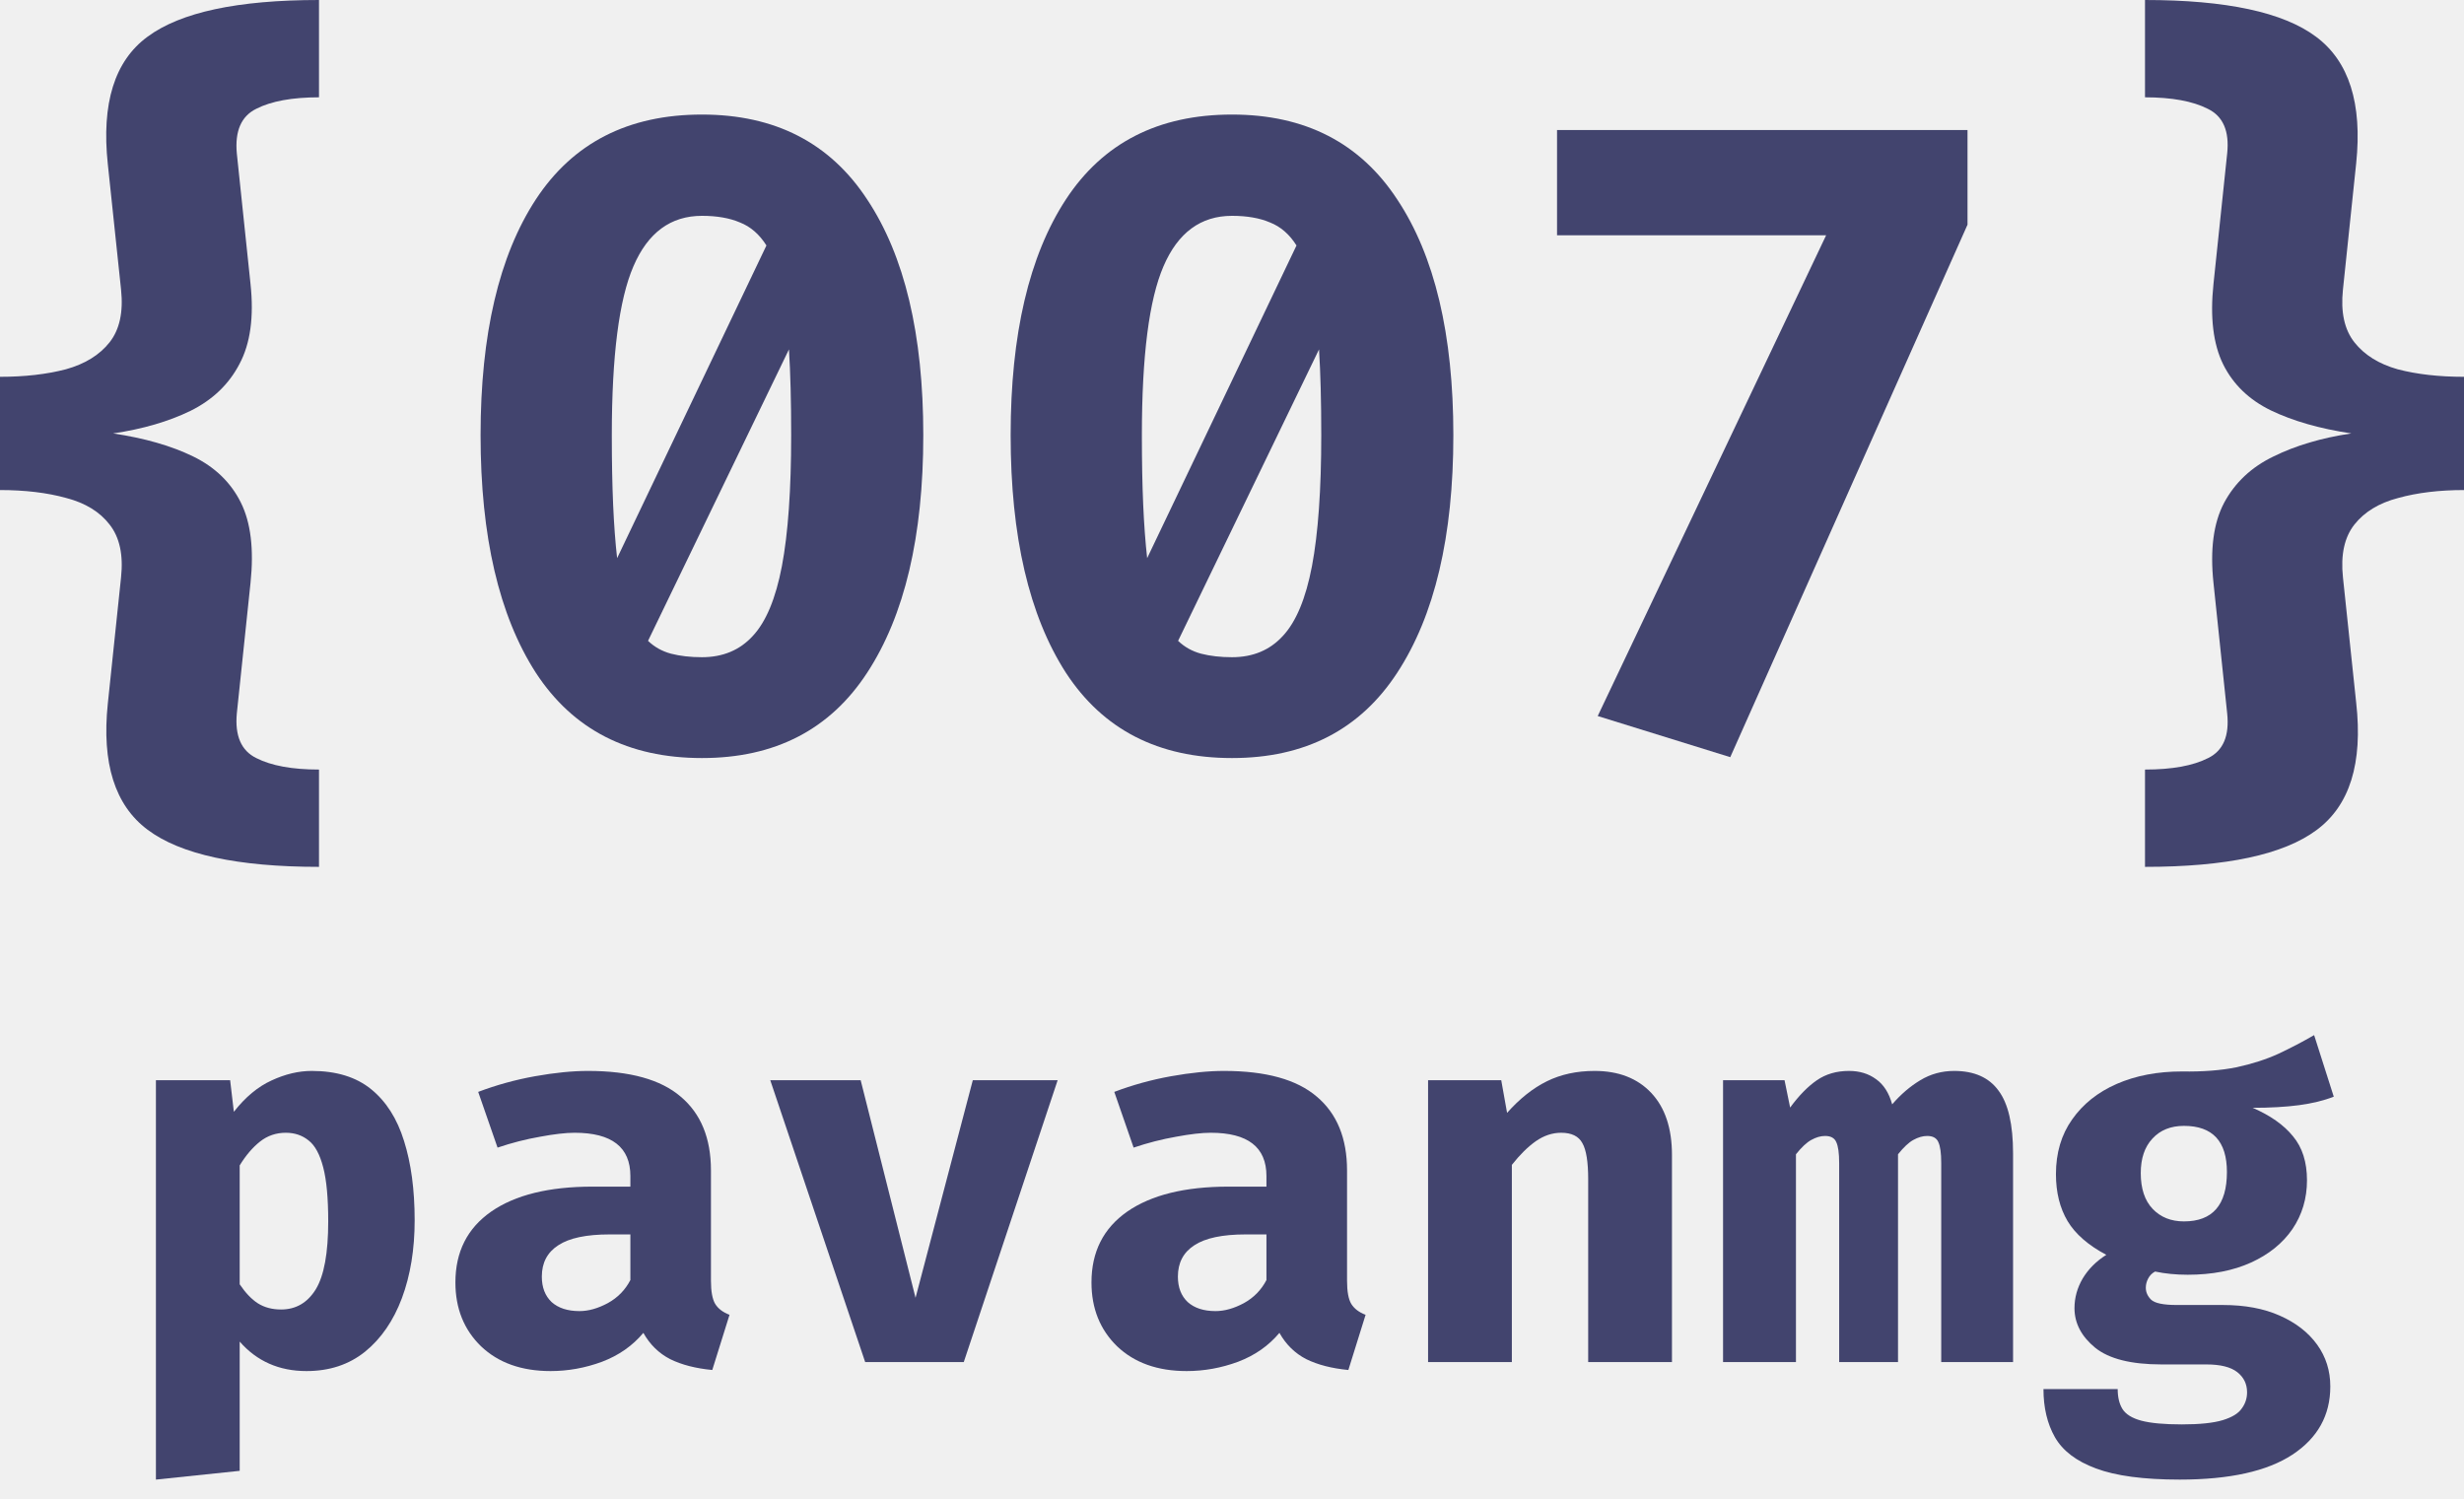
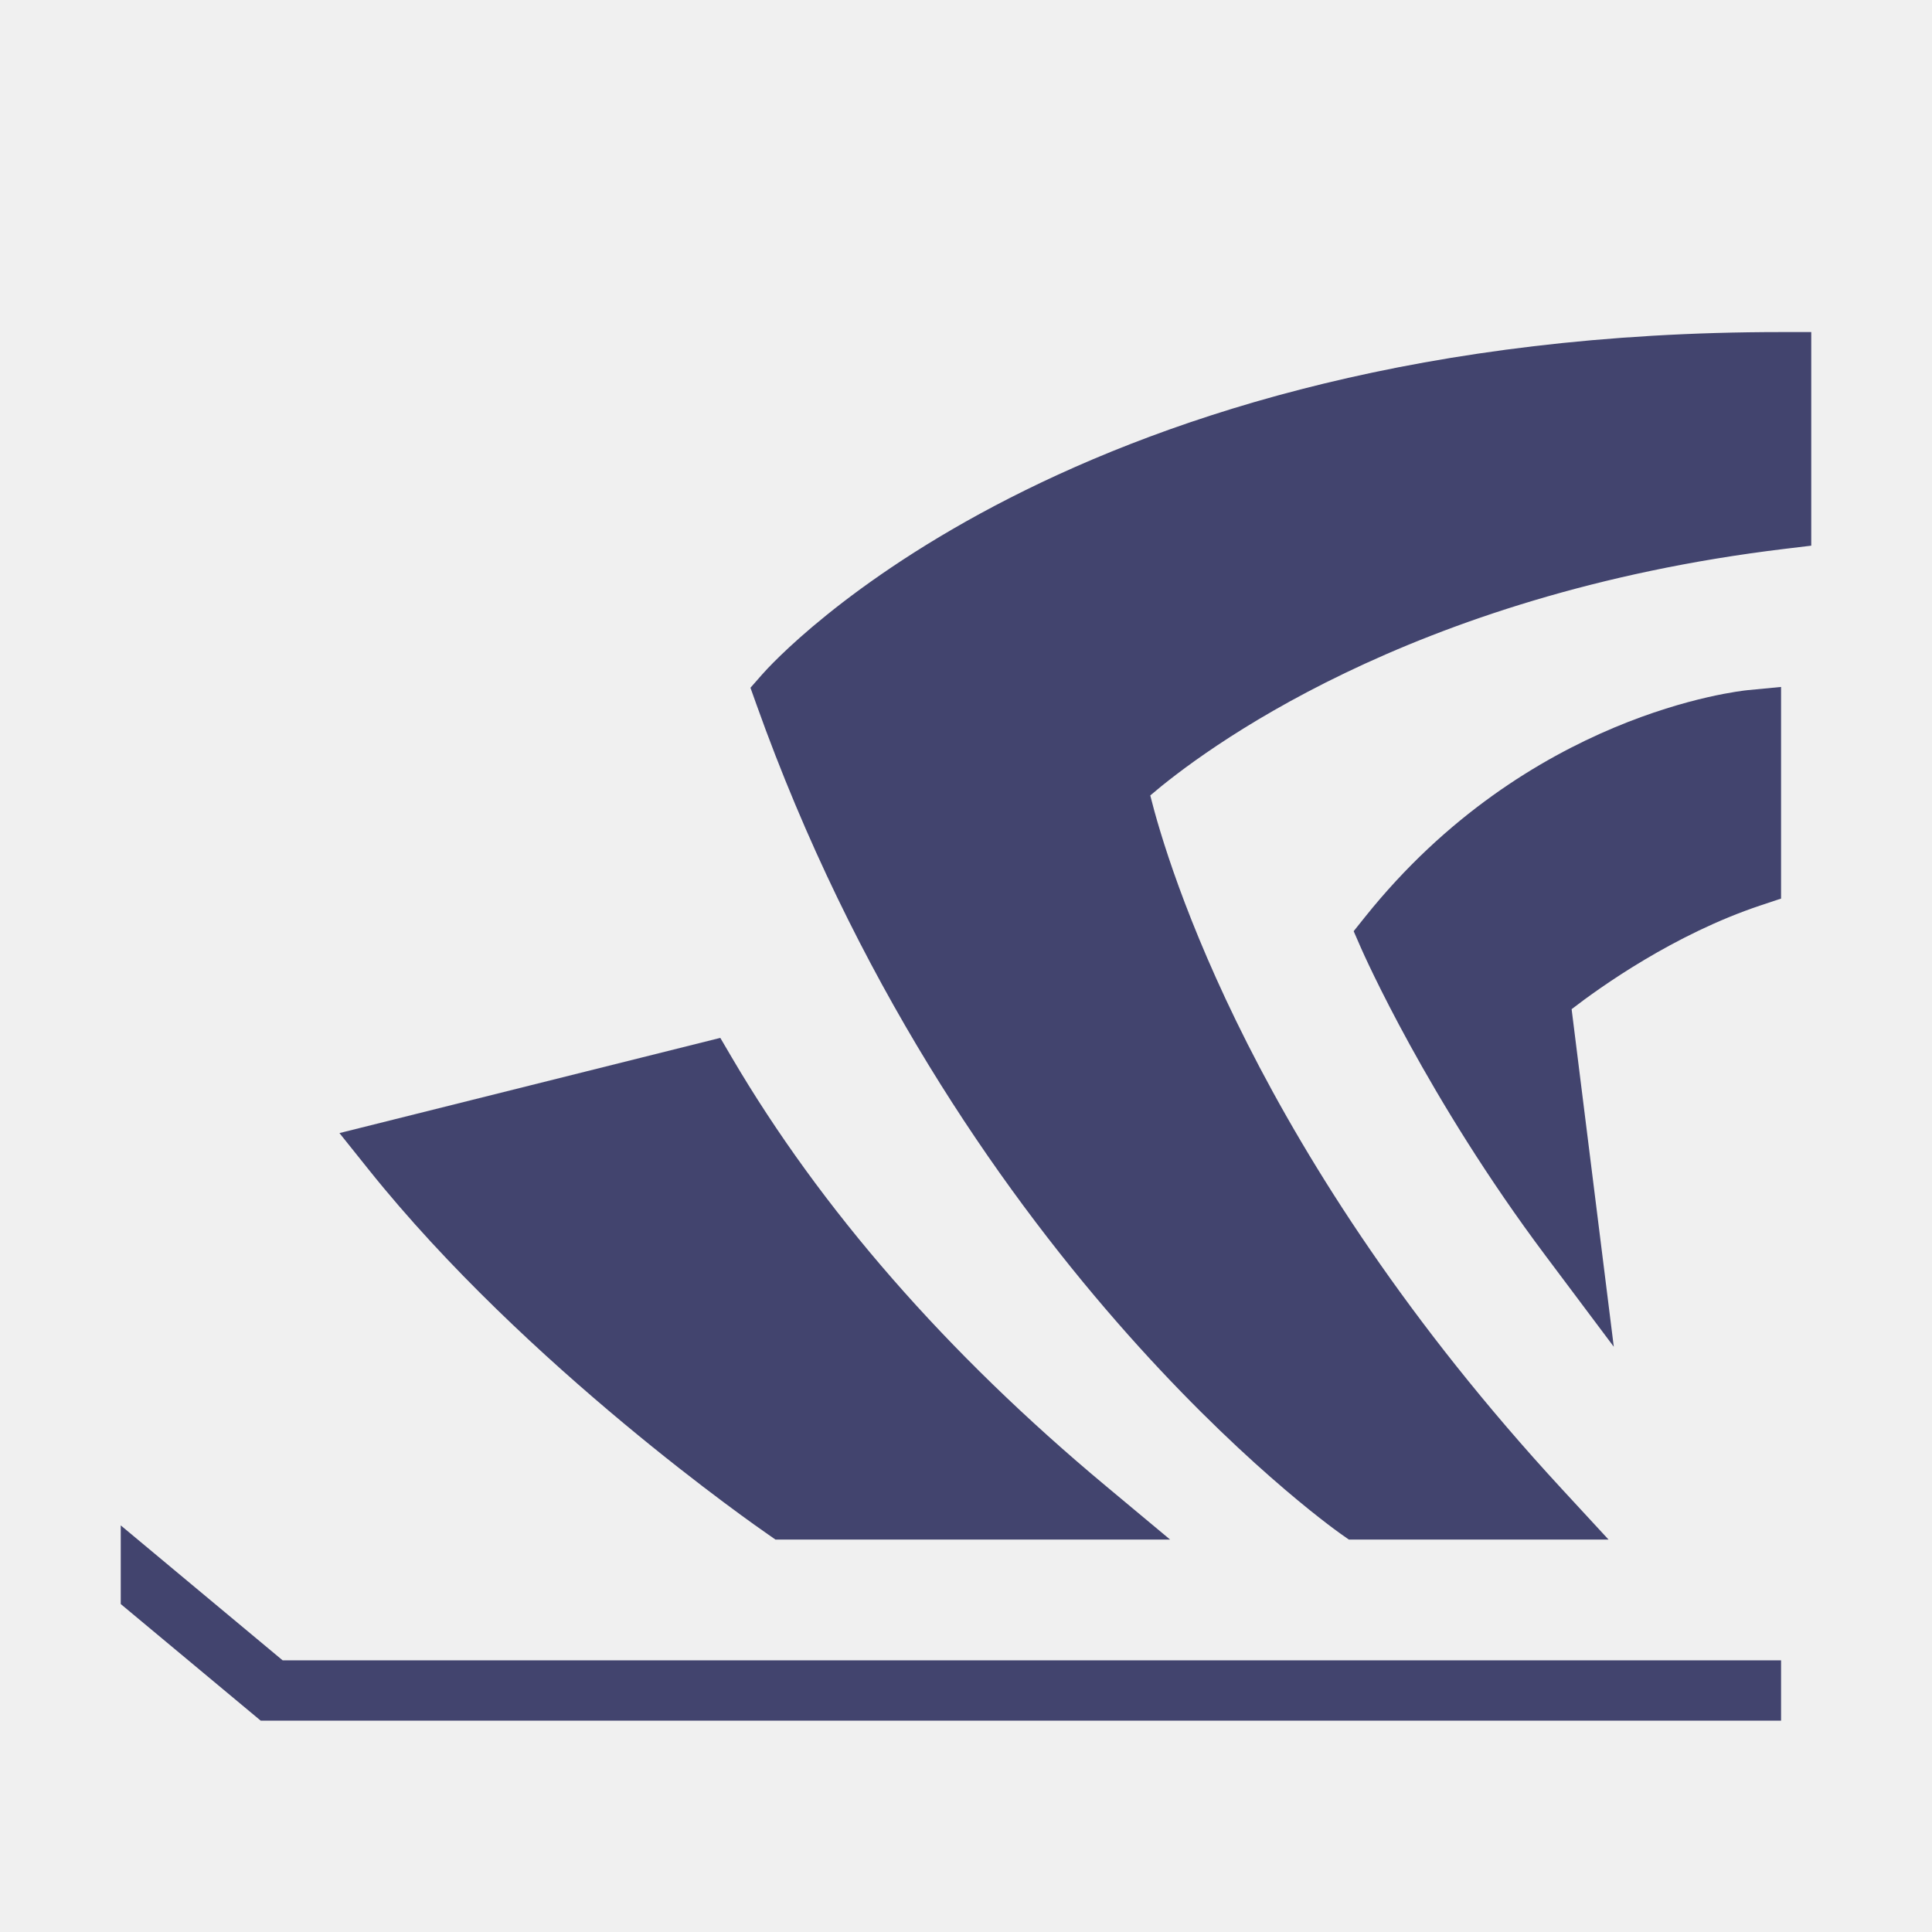
- <svg xmlns="http://www.w3.org/2000/svg" width="97" height="59" viewBox="0 0 97 59" fill="none">
-   <g clip-path="url(#clip0_10_186)">
-     <path d="M12.558 0V3.831C11.503 3.831 10.68 3.982 10.088 4.283C9.497 4.574 9.242 5.16 9.323 6.042L9.862 11.178C10.001 12.479 9.856 13.529 9.427 14.33C9.01 15.131 8.366 15.746 7.497 16.176C6.638 16.594 5.624 16.89 4.453 17.064C5.693 17.25 6.743 17.551 7.601 17.969C8.459 18.387 9.085 18.991 9.479 19.78C9.874 20.57 10.001 21.626 9.862 22.949L9.323 28.086C9.242 28.968 9.497 29.554 10.088 29.844C10.68 30.146 11.503 30.297 12.558 30.297V34.128C9.358 34.128 7.108 33.64 5.809 32.665C4.522 31.702 4 30.047 4.244 27.703L4.766 22.723C4.859 21.841 4.708 21.15 4.314 20.651C3.931 20.152 3.363 19.803 2.609 19.606C1.855 19.397 0.986 19.293 0 19.293V14.835C0.974 14.835 1.838 14.736 2.592 14.539C3.345 14.33 3.919 13.976 4.314 13.477C4.708 12.978 4.859 12.287 4.766 11.405L4.244 6.46C3.989 4.069 4.511 2.397 5.809 1.445C7.108 0.482 9.358 0 12.558 0Z" fill="#42446E" />
-     <path d="M27.633 4.51C30.509 4.51 32.677 5.624 34.138 7.853C35.611 10.07 36.347 13.164 36.347 17.134C36.347 21.115 35.611 24.232 34.138 26.484C32.677 28.724 30.509 29.844 27.633 29.844C24.734 29.844 22.554 28.724 21.093 26.484C19.644 24.232 18.919 21.115 18.919 17.134C18.919 13.164 19.644 10.07 21.093 7.853C22.554 5.624 24.734 4.51 27.633 4.51ZM27.633 8.497C26.404 8.497 25.505 9.159 24.937 10.482C24.369 11.794 24.085 14.011 24.085 17.134C24.085 18.155 24.102 19.066 24.137 19.867C24.172 20.657 24.224 21.359 24.294 21.974L30.172 9.664C29.894 9.223 29.546 8.921 29.129 8.758C28.723 8.584 28.224 8.497 27.633 8.497ZM31.146 17.134C31.146 15.799 31.117 14.673 31.059 13.755L25.511 25.23C25.766 25.474 26.068 25.642 26.415 25.735C26.775 25.828 27.181 25.874 27.633 25.874C28.456 25.874 29.123 25.596 29.633 25.039C30.155 24.482 30.538 23.564 30.781 22.288C31.025 20.999 31.146 19.281 31.146 17.134Z" fill="#42446E" />
-     <path d="M48.5 4.51C51.376 4.51 53.544 5.624 55.005 7.853C56.478 10.07 57.214 13.164 57.214 17.134C57.214 21.115 56.478 24.232 55.005 26.484C53.544 28.724 51.376 29.844 48.5 29.844C45.601 29.844 43.421 28.724 41.96 26.484C40.511 24.232 39.786 21.115 39.786 17.134C39.786 13.164 40.511 10.07 41.96 7.853C43.421 5.624 45.601 4.51 48.5 4.51ZM48.5 8.497C47.271 8.497 46.372 9.159 45.804 10.482C45.236 11.794 44.952 14.011 44.952 17.134C44.952 18.155 44.969 19.066 45.004 19.867C45.039 20.657 45.091 21.359 45.16 21.974L51.039 9.664C50.761 9.223 50.413 8.921 49.996 8.758C49.59 8.584 49.091 8.497 48.5 8.497ZM52.014 17.134C52.014 15.799 51.984 14.673 51.926 13.755L46.378 25.23C46.633 25.474 46.935 25.642 47.282 25.735C47.642 25.828 48.048 25.874 48.5 25.874C49.323 25.874 49.99 25.596 50.5 25.039C51.022 24.482 51.405 23.564 51.648 22.288C51.892 20.999 52.014 19.281 52.014 17.134Z" fill="#42446E" />
-     <path d="M68.115 29.809L62.897 28.19L71.889 9.263H61.296V5.119H77.455V8.845L68.115 29.809Z" fill="#42446E" />
-     <path d="M84.442 0C87.642 0 89.886 0.482 91.173 1.445C92.472 2.409 93 4.069 92.756 6.425L92.234 11.405C92.141 12.287 92.292 12.978 92.686 13.477C93.081 13.976 93.649 14.33 94.391 14.539C95.145 14.736 96.014 14.835 97 14.835V19.293C96.026 19.293 95.162 19.397 94.408 19.606C93.655 19.803 93.081 20.152 92.686 20.651C92.292 21.15 92.141 21.841 92.234 22.723L92.756 27.668C93.023 30.047 92.501 31.719 91.191 32.682C89.892 33.646 87.642 34.128 84.442 34.128V30.297C85.509 30.297 86.338 30.146 86.929 29.844C87.521 29.554 87.77 28.968 87.677 28.086L87.138 22.949C86.999 21.637 87.138 20.587 87.555 19.798C87.984 18.997 88.634 18.387 89.504 17.969C90.373 17.54 91.394 17.238 92.565 17.064C91.324 16.878 90.269 16.576 89.399 16.158C88.541 15.741 87.915 15.137 87.521 14.348C87.126 13.547 86.999 12.49 87.138 11.178L87.677 6.042C87.77 5.16 87.515 4.574 86.912 4.283C86.32 3.982 85.497 3.831 84.442 3.831V0Z" fill="#42446E" />
-     <path d="M12.274 42.162C13.242 42.162 14.021 42.402 14.612 42.883C15.204 43.364 15.635 44.043 15.906 44.92C16.184 45.798 16.324 46.839 16.324 48.044C16.324 49.186 16.157 50.206 15.823 51.105C15.489 51.996 15.005 52.7 14.372 53.215C13.739 53.724 12.97 53.978 12.066 53.978C10.987 53.978 10.111 53.591 9.436 52.818V57.906L6.138 58.251V42.528H9.06L9.206 43.771C9.659 43.193 10.152 42.782 10.688 42.538C11.224 42.288 11.753 42.162 12.274 42.162ZM11.252 44.596C10.869 44.596 10.532 44.711 10.239 44.941C9.947 45.171 9.679 45.484 9.436 45.881V50.562C9.666 50.903 9.906 51.154 10.156 51.314C10.413 51.474 10.716 51.554 11.064 51.554C11.648 51.554 12.104 51.289 12.431 50.76C12.758 50.224 12.921 49.333 12.921 48.086C12.921 47.166 12.855 46.456 12.723 45.955C12.591 45.446 12.4 45.094 12.149 44.899C11.899 44.697 11.6 44.596 11.252 44.596Z" fill="#42446E" />
-     <path d="M27.988 50.426C27.988 50.844 28.044 51.147 28.155 51.335C28.273 51.523 28.461 51.666 28.719 51.763L28.04 53.936C27.386 53.873 26.833 53.731 26.381 53.508C25.936 53.278 25.584 52.933 25.327 52.474C24.903 52.982 24.36 53.361 23.699 53.612C23.038 53.856 22.363 53.978 21.674 53.978C20.533 53.978 19.622 53.654 18.94 53.006C18.265 52.352 17.928 51.512 17.928 50.489C17.928 49.284 18.397 48.354 19.337 47.699C20.283 47.044 21.612 46.717 23.323 46.717H24.816V46.299C24.816 45.164 24.085 44.596 22.624 44.596C22.269 44.596 21.813 44.649 21.257 44.753C20.7 44.85 20.144 44.993 19.587 45.181L18.825 42.987C19.542 42.716 20.286 42.51 21.059 42.371C21.838 42.232 22.534 42.162 23.146 42.162C24.795 42.162 26.012 42.5 26.798 43.175C27.592 43.844 27.988 44.812 27.988 46.08V50.426ZM22.812 51.617C23.167 51.617 23.539 51.512 23.928 51.303C24.318 51.088 24.614 50.785 24.816 50.395V48.598H24.002C23.083 48.598 22.408 48.74 21.977 49.026C21.546 49.304 21.33 49.715 21.33 50.259C21.33 50.684 21.459 51.018 21.716 51.262C21.98 51.498 22.346 51.617 22.812 51.617Z" fill="#42446E" />
-     <path d="M41.636 42.528L37.941 53.623H34.059L30.323 42.528H33.882L36.042 51.094L38.296 42.528H41.636Z" fill="#42446E" />
-     <path d="M53.029 50.426C53.029 50.844 53.084 51.147 53.196 51.335C53.314 51.523 53.502 51.666 53.759 51.763L53.081 53.936C52.427 53.873 51.874 53.731 51.421 53.508C50.976 53.278 50.625 52.933 50.367 52.474C49.943 52.982 49.4 53.361 48.739 53.612C48.078 53.856 47.404 53.978 46.715 53.978C45.574 53.978 44.662 53.654 43.98 53.006C43.306 52.352 42.968 51.512 42.968 50.489C42.968 49.284 43.438 48.354 44.377 47.699C45.323 47.044 46.652 46.717 48.364 46.717H49.856V46.299C49.856 45.164 49.126 44.596 47.664 44.596C47.31 44.596 46.854 44.649 46.297 44.753C45.741 44.85 45.184 44.993 44.627 45.181L43.866 42.987C44.582 42.716 45.327 42.51 46.099 42.371C46.878 42.232 47.574 42.162 48.186 42.162C49.835 42.162 51.053 42.5 51.839 43.175C52.632 43.844 53.029 44.812 53.029 46.08V50.426ZM47.852 51.617C48.207 51.617 48.579 51.512 48.969 51.303C49.358 51.088 49.654 50.785 49.856 50.395V48.598H49.042C48.124 48.598 47.449 48.74 47.017 49.026C46.586 49.304 46.37 49.715 46.37 50.259C46.37 50.684 46.499 51.018 46.757 51.262C47.021 51.498 47.386 51.617 47.852 51.617Z" fill="#42446E" />
-     <path d="M56.219 53.623V42.528H59.099L59.329 43.813C59.823 43.256 60.345 42.841 60.894 42.57C61.444 42.298 62.07 42.162 62.773 42.162C63.719 42.162 64.463 42.451 65.006 43.029C65.549 43.607 65.82 44.422 65.82 45.474V53.623H62.522V46.425C62.522 45.742 62.446 45.269 62.293 45.004C62.147 44.732 61.868 44.596 61.458 44.596C61.11 44.596 60.776 44.708 60.456 44.931C60.143 45.154 59.83 45.463 59.517 45.86V53.623H56.219Z" fill="#42446E" />
-     <path d="M76.931 42.162C77.718 42.162 78.299 42.42 78.674 42.935C79.057 43.444 79.248 44.269 79.248 45.411V53.623H76.42V45.787C76.42 45.397 76.382 45.122 76.305 44.962C76.236 44.802 76.09 44.722 75.867 44.722C75.693 44.722 75.512 44.774 75.324 44.878C75.143 44.976 74.942 45.164 74.719 45.443V53.623H72.402V45.787C72.402 45.397 72.364 45.122 72.287 44.962C72.218 44.802 72.072 44.722 71.849 44.722C71.675 44.722 71.494 44.774 71.306 44.878C71.125 44.976 70.924 45.164 70.701 45.443V53.623H67.831V42.528H70.252L70.472 43.604C70.819 43.13 71.171 42.772 71.525 42.528C71.88 42.284 72.301 42.162 72.788 42.162C73.206 42.162 73.561 42.27 73.853 42.486C74.152 42.695 74.364 43.026 74.489 43.478C74.823 43.088 75.192 42.772 75.596 42.528C75.999 42.284 76.444 42.162 76.931 42.162Z" fill="#42446E" />
-     <path d="M91.1 40.752L91.873 43.175C91.483 43.329 91.027 43.44 90.506 43.51C89.984 43.579 89.375 43.614 88.679 43.614C89.375 43.914 89.904 44.286 90.266 44.732C90.634 45.171 90.819 45.749 90.819 46.466C90.819 47.184 90.627 47.825 90.245 48.389C89.862 48.946 89.32 49.385 88.617 49.705C87.914 50.025 87.083 50.186 86.123 50.186C85.663 50.186 85.235 50.144 84.839 50.06C84.721 50.123 84.63 50.213 84.568 50.332C84.505 50.45 84.474 50.572 84.474 50.697C84.474 50.872 84.543 51.028 84.682 51.167C84.829 51.307 85.166 51.377 85.695 51.377H87.51C88.373 51.377 89.118 51.516 89.744 51.794C90.377 52.073 90.867 52.453 91.215 52.933C91.563 53.414 91.737 53.964 91.737 54.584C91.737 55.719 91.24 56.614 90.245 57.269C89.25 57.923 87.771 58.251 85.809 58.251C84.39 58.251 83.291 58.105 82.512 57.812C81.739 57.526 81.2 57.116 80.894 56.579C80.595 56.05 80.445 55.42 80.445 54.688H83.367C83.367 55.009 83.43 55.27 83.555 55.472C83.687 55.681 83.934 55.834 84.296 55.931C84.665 56.029 85.197 56.078 85.893 56.078C86.596 56.078 87.131 56.022 87.5 55.911C87.869 55.799 88.119 55.646 88.251 55.451C88.391 55.263 88.46 55.05 88.46 54.814C88.46 54.486 88.331 54.222 88.074 54.02C87.817 53.818 87.41 53.717 86.853 53.717H85.089C83.893 53.717 83.023 53.497 82.48 53.059C81.938 52.613 81.666 52.094 81.666 51.502C81.666 51.091 81.774 50.701 81.99 50.332C82.212 49.963 82.522 49.653 82.919 49.402C82.209 49.026 81.701 48.584 81.395 48.075C81.089 47.56 80.936 46.943 80.936 46.226C80.936 45.39 81.148 44.673 81.572 44.074C81.997 43.468 82.581 43.001 83.326 42.674C84.077 42.347 84.933 42.183 85.893 42.183C86.721 42.197 87.441 42.141 88.053 42.016C88.665 41.883 89.215 41.706 89.702 41.483C90.189 41.253 90.655 41.009 91.1 40.752ZM85.976 44.325C85.455 44.325 85.041 44.492 84.734 44.826C84.428 45.154 84.275 45.606 84.275 46.184C84.275 46.797 84.432 47.267 84.745 47.595C85.058 47.922 85.469 48.086 85.976 48.086C87.103 48.086 87.667 47.438 87.667 46.142C87.667 44.931 87.103 44.325 85.976 44.325Z" fill="#42446E" />
+ <svg xmlns="http://www.w3.org/2000/svg" viewBox="0,0,256,256" width="80px" height="80px" fill-rule="nonzero">
+   <defs>
+     <linearGradient x1="42.5" y1="11.479" x2="42.5" y2="50.036" gradientUnits="userSpaceOnUse" id="color-1">
+       <stop offset="0" stop-color="#42446e" />
+       <stop offset="1" stop-color="#42446e" />
+     </linearGradient>
+     <linearGradient x1="24.5" y1="25.438" x2="24.5" y2="48.438" gradientUnits="userSpaceOnUse" id="color-2">
+       <stop offset="0" stop-color="#42446e" />
+       <stop offset="1" stop-color="#42446e" />
+     </linearGradient>
+     <linearGradient x1="52" y1="21.332" x2="52" y2="41.69" gradientUnits="userSpaceOnUse" id="color-3">
+       <stop offset="0" stop-color="#42446e" />
+       <stop offset="1" stop-color="#42446e" />
+     </linearGradient>
+     <linearGradient x1="25.003" y1="23.423" x2="25.003" y2="50.94" gradientUnits="userSpaceOnUse" id="color-4">
+       <stop offset="0" stop-color="#42446e" />
+       <stop offset="1" stop-color="#42446e" />
+     </linearGradient>
+     <linearGradient x1="42.43" y1="9.916" x2="42.43" y2="56.5" gradientUnits="userSpaceOnUse" id="color-5">
+       <stop offset="0" stop-color="#42446e" />
+       <stop offset="1" stop-color="#42446e" />
+     </linearGradient>
+     <linearGradient x1="51.845" y1="23.144" x2="52.395" y2="49.63" gradientUnits="userSpaceOnUse" id="color-6">
+       <stop offset="0" stop-color="#42446e" />
+       <stop offset="1" stop-color="#42446e" />
+     </linearGradient>
+     <linearGradient x1="31.5" y1="4.342" x2="31.5" y2="59.342" gradientUnits="userSpaceOnUse" id="color-7">
+       <stop offset="0" stop-color="#42446e" />
+       <stop offset="1" stop-color="#42446e" />
+     </linearGradient>
+   </defs>
+   <g fill="none" fill-rule="nonzero" stroke="none" stroke-width="1" stroke-linecap="butt" stroke-linejoin="miter" stroke-miterlimit="10" stroke-dasharray="" stroke-dashoffset="0" font-family="none" font-weight="none" font-size="none" text-anchor="none" style="mix-blend-mode: normal">
+     <g transform="scale(4,4)">
+       <path d="M26,23c6.487,18.162 19,27 19,27h6c-12,-13 -14,-24 -14,-24c0,0 7,-7 22,-8.811v-5.189c-23.351,0 -33,11 -33,11z" fill="url(#color-1)" />
+       <path d="M23.378,35.533l-10.378,2.595c5.189,6.486 13,11.872 13,11.872h10c-6,-5 -10,-10 -12.622,-14.467z" fill="url(#color-2)" />
+       <path d="M46,31c0,0 2.108,4.811 6,10l-1,-8c0,0 3.108,-2.656 7,-3.954v-5.189c0,0 -6.811,0.656 -12,7.143z" fill="url(#color-3)" />
+       <path d="M24.24,35.027l-0.379,-0.646l-12.616,3.154l0.974,1.217c5.222,6.526 12.89,11.847 13.214,12.07l0.255,0.178h13.073l-2.121,-1.769c-5.276,-4.396 -9.448,-9.175 -12.4,-14.204zM26.317,49c-1.269,-0.904 -7.082,-5.161 -11.529,-10.288l8.112,-2.028c2.635,4.324 6.131,8.456 10.418,12.316z" fill="url(#color-4)" />
+       <path d="M59,11c-23.534,0 -33.346,10.877 -33.752,11.341l-0.388,0.442l0.198,0.554c6.518,18.25 18.843,27.112 19.364,27.48l0.261,0.183h8.602l-1.55,-1.679c-10.168,-11.014 -13.052,-20.649 -13.631,-22.971c1.661,-1.422 8.521,-6.66 21.016,-8.168l0.88,-0.106v-7.076zM58,16.31c-14.564,1.988 -21.417,8.693 -21.707,8.983l-0.37,0.371l0.094,0.515c0.08,0.441 2.012,10.509 12.743,22.821h-3.429c-1.746,-1.328 -12.319,-9.861 -18.176,-25.749c2.001,-1.924 11.519,-9.974 30.845,-10.244z" fill="url(#color-5)" />
+       <path d="M45.219,30.375l-0.377,0.472l0.242,0.554c0.088,0.201 2.2,4.977 6.116,10.198l2.259,3.014l-1.397,-11.183c0.943,-0.728 3.396,-2.482 6.255,-3.436l0.683,-0.227v-7.011l-1.096,0.105c-0.296,0.03 -7.294,0.775 -12.685,7.514zM57,28.341c-3.699,1.399 -6.524,3.792 -6.649,3.898l-0.409,0.35l0.562,4.494c-1.718,-2.68 -2.853,-4.934 -3.33,-5.934c3.568,-4.185 7.851,-5.626 9.827,-6.092v3.284z" fill="url(#color-6)" />
+       <path d="M9.362,55l-5.362,-4.469v2.605l4.638,3.864h50.362v-2z" fill="url(#color-7)" />
+     </g>
  </g>
-   <defs>
-     <clipPath id="clip0_10_186">
-       <rect width="97" height="59" fill="white" />
-     </clipPath>
-   </defs>
</svg>
